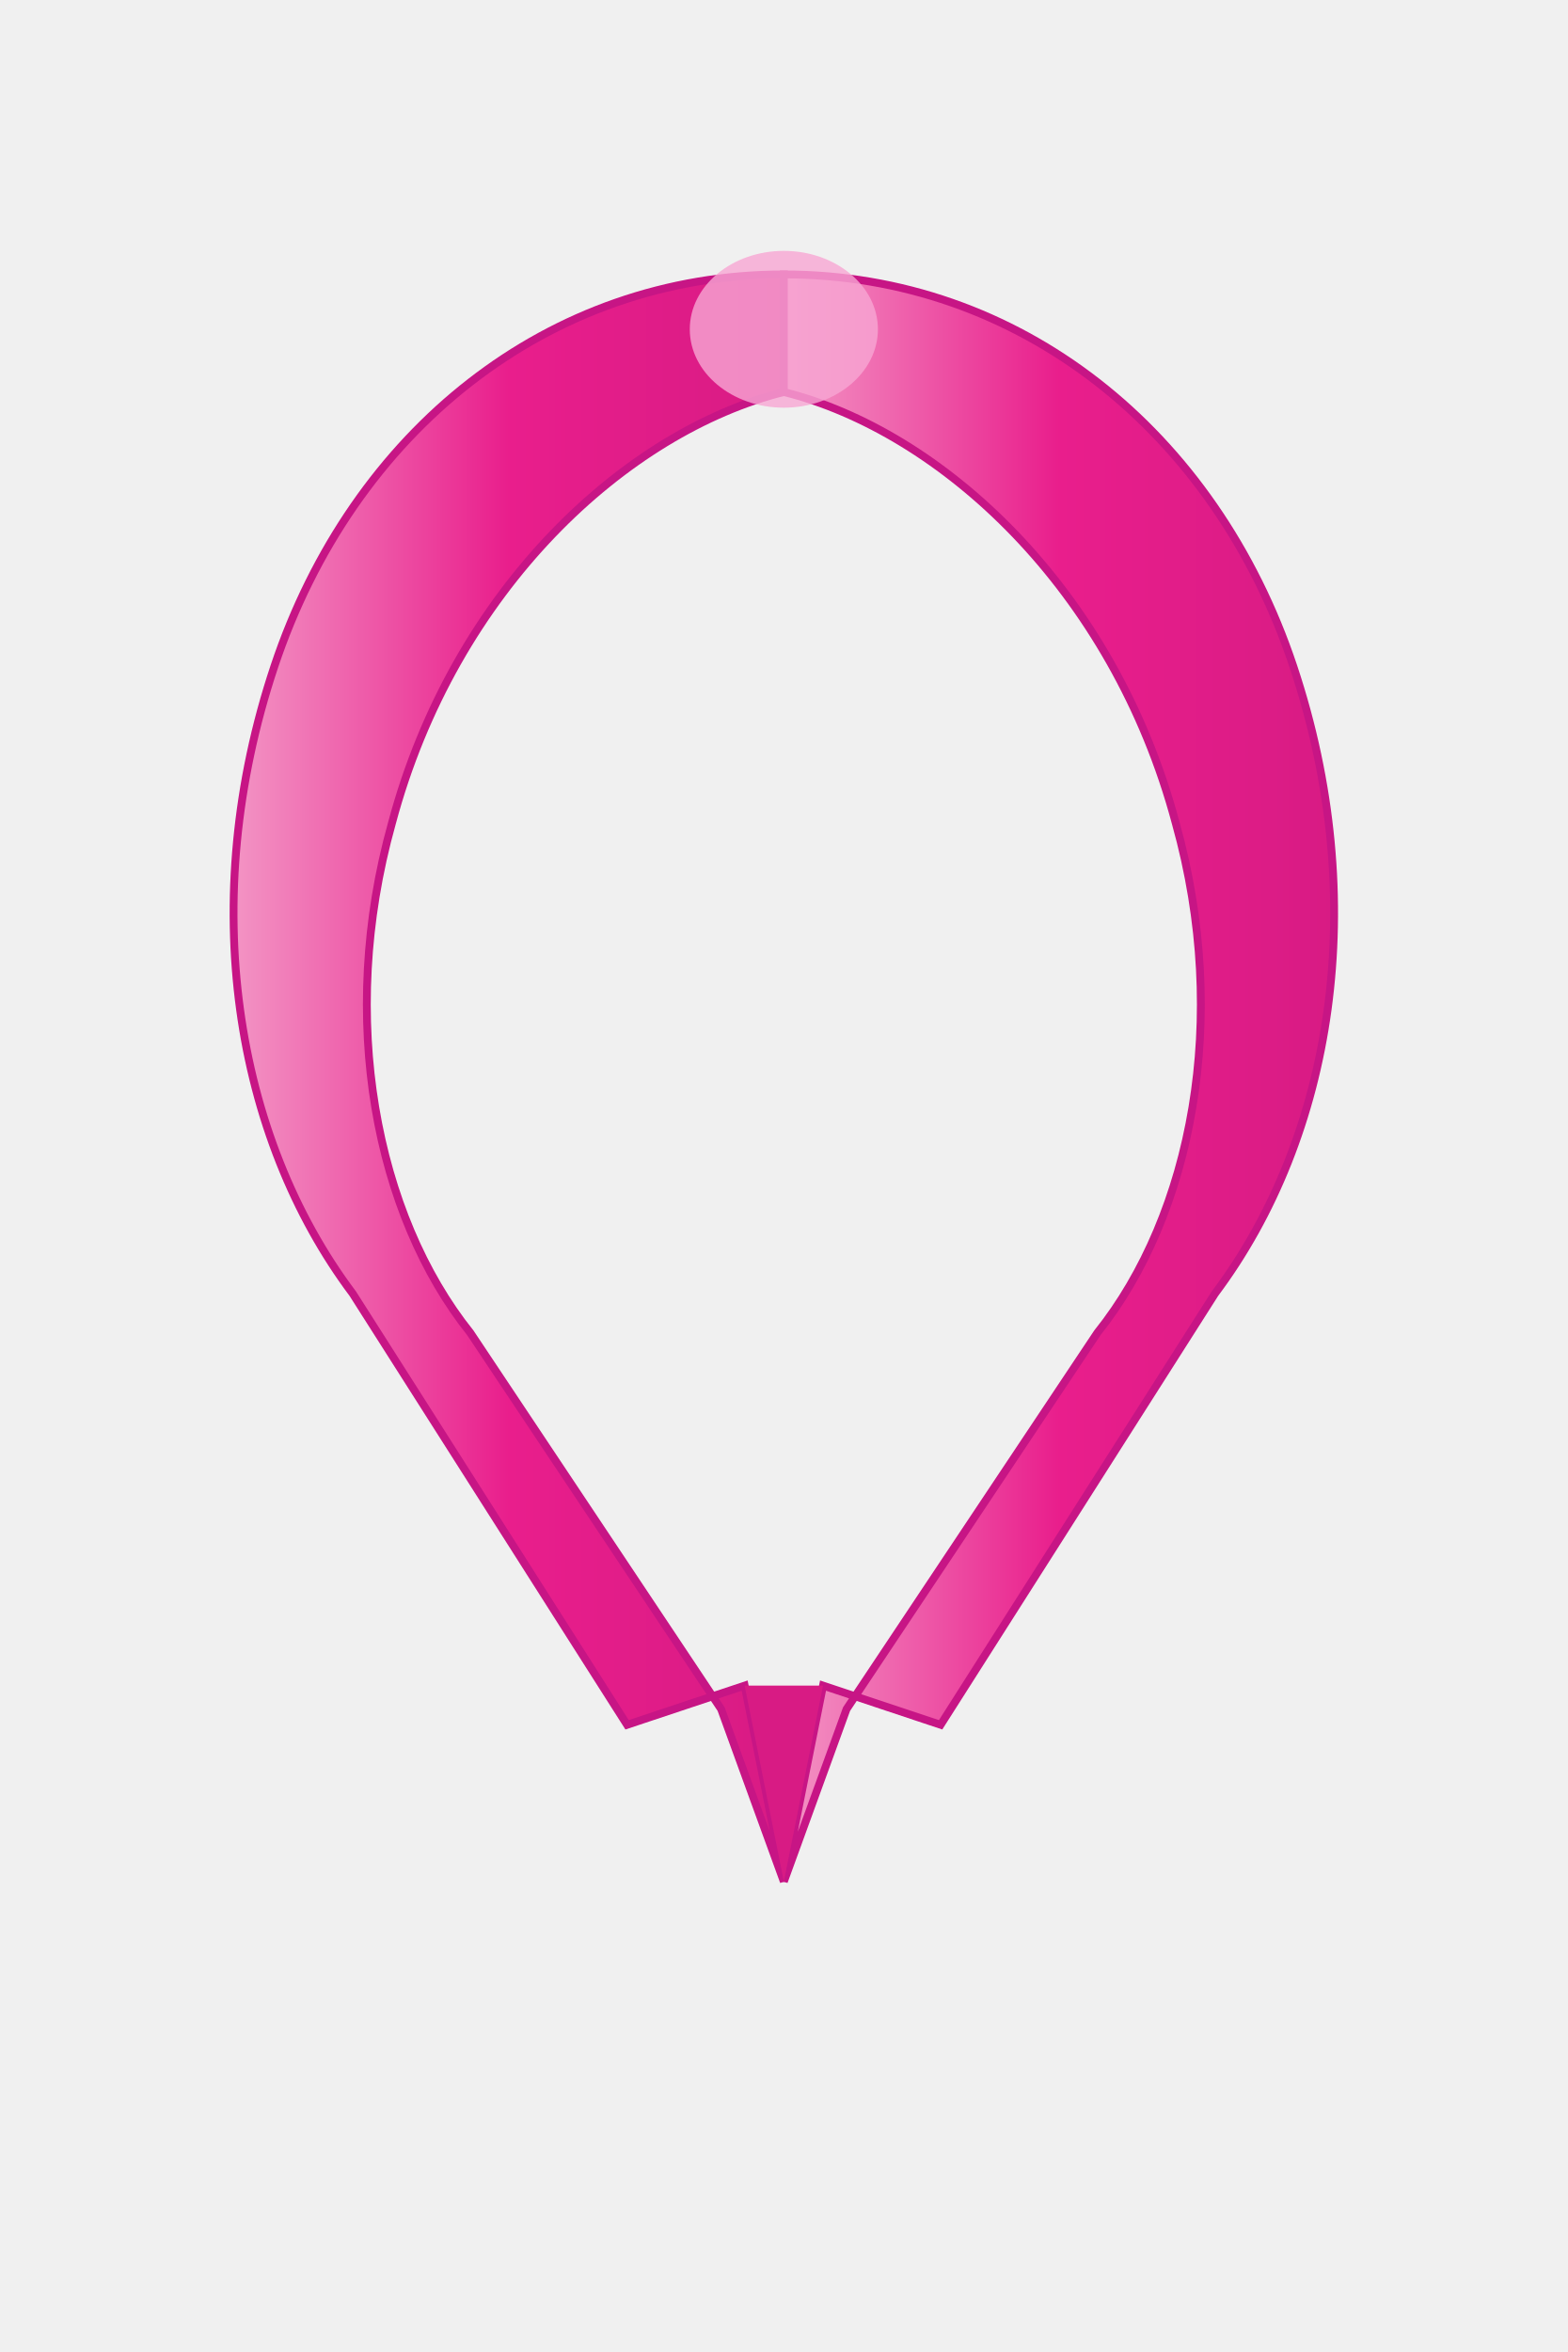
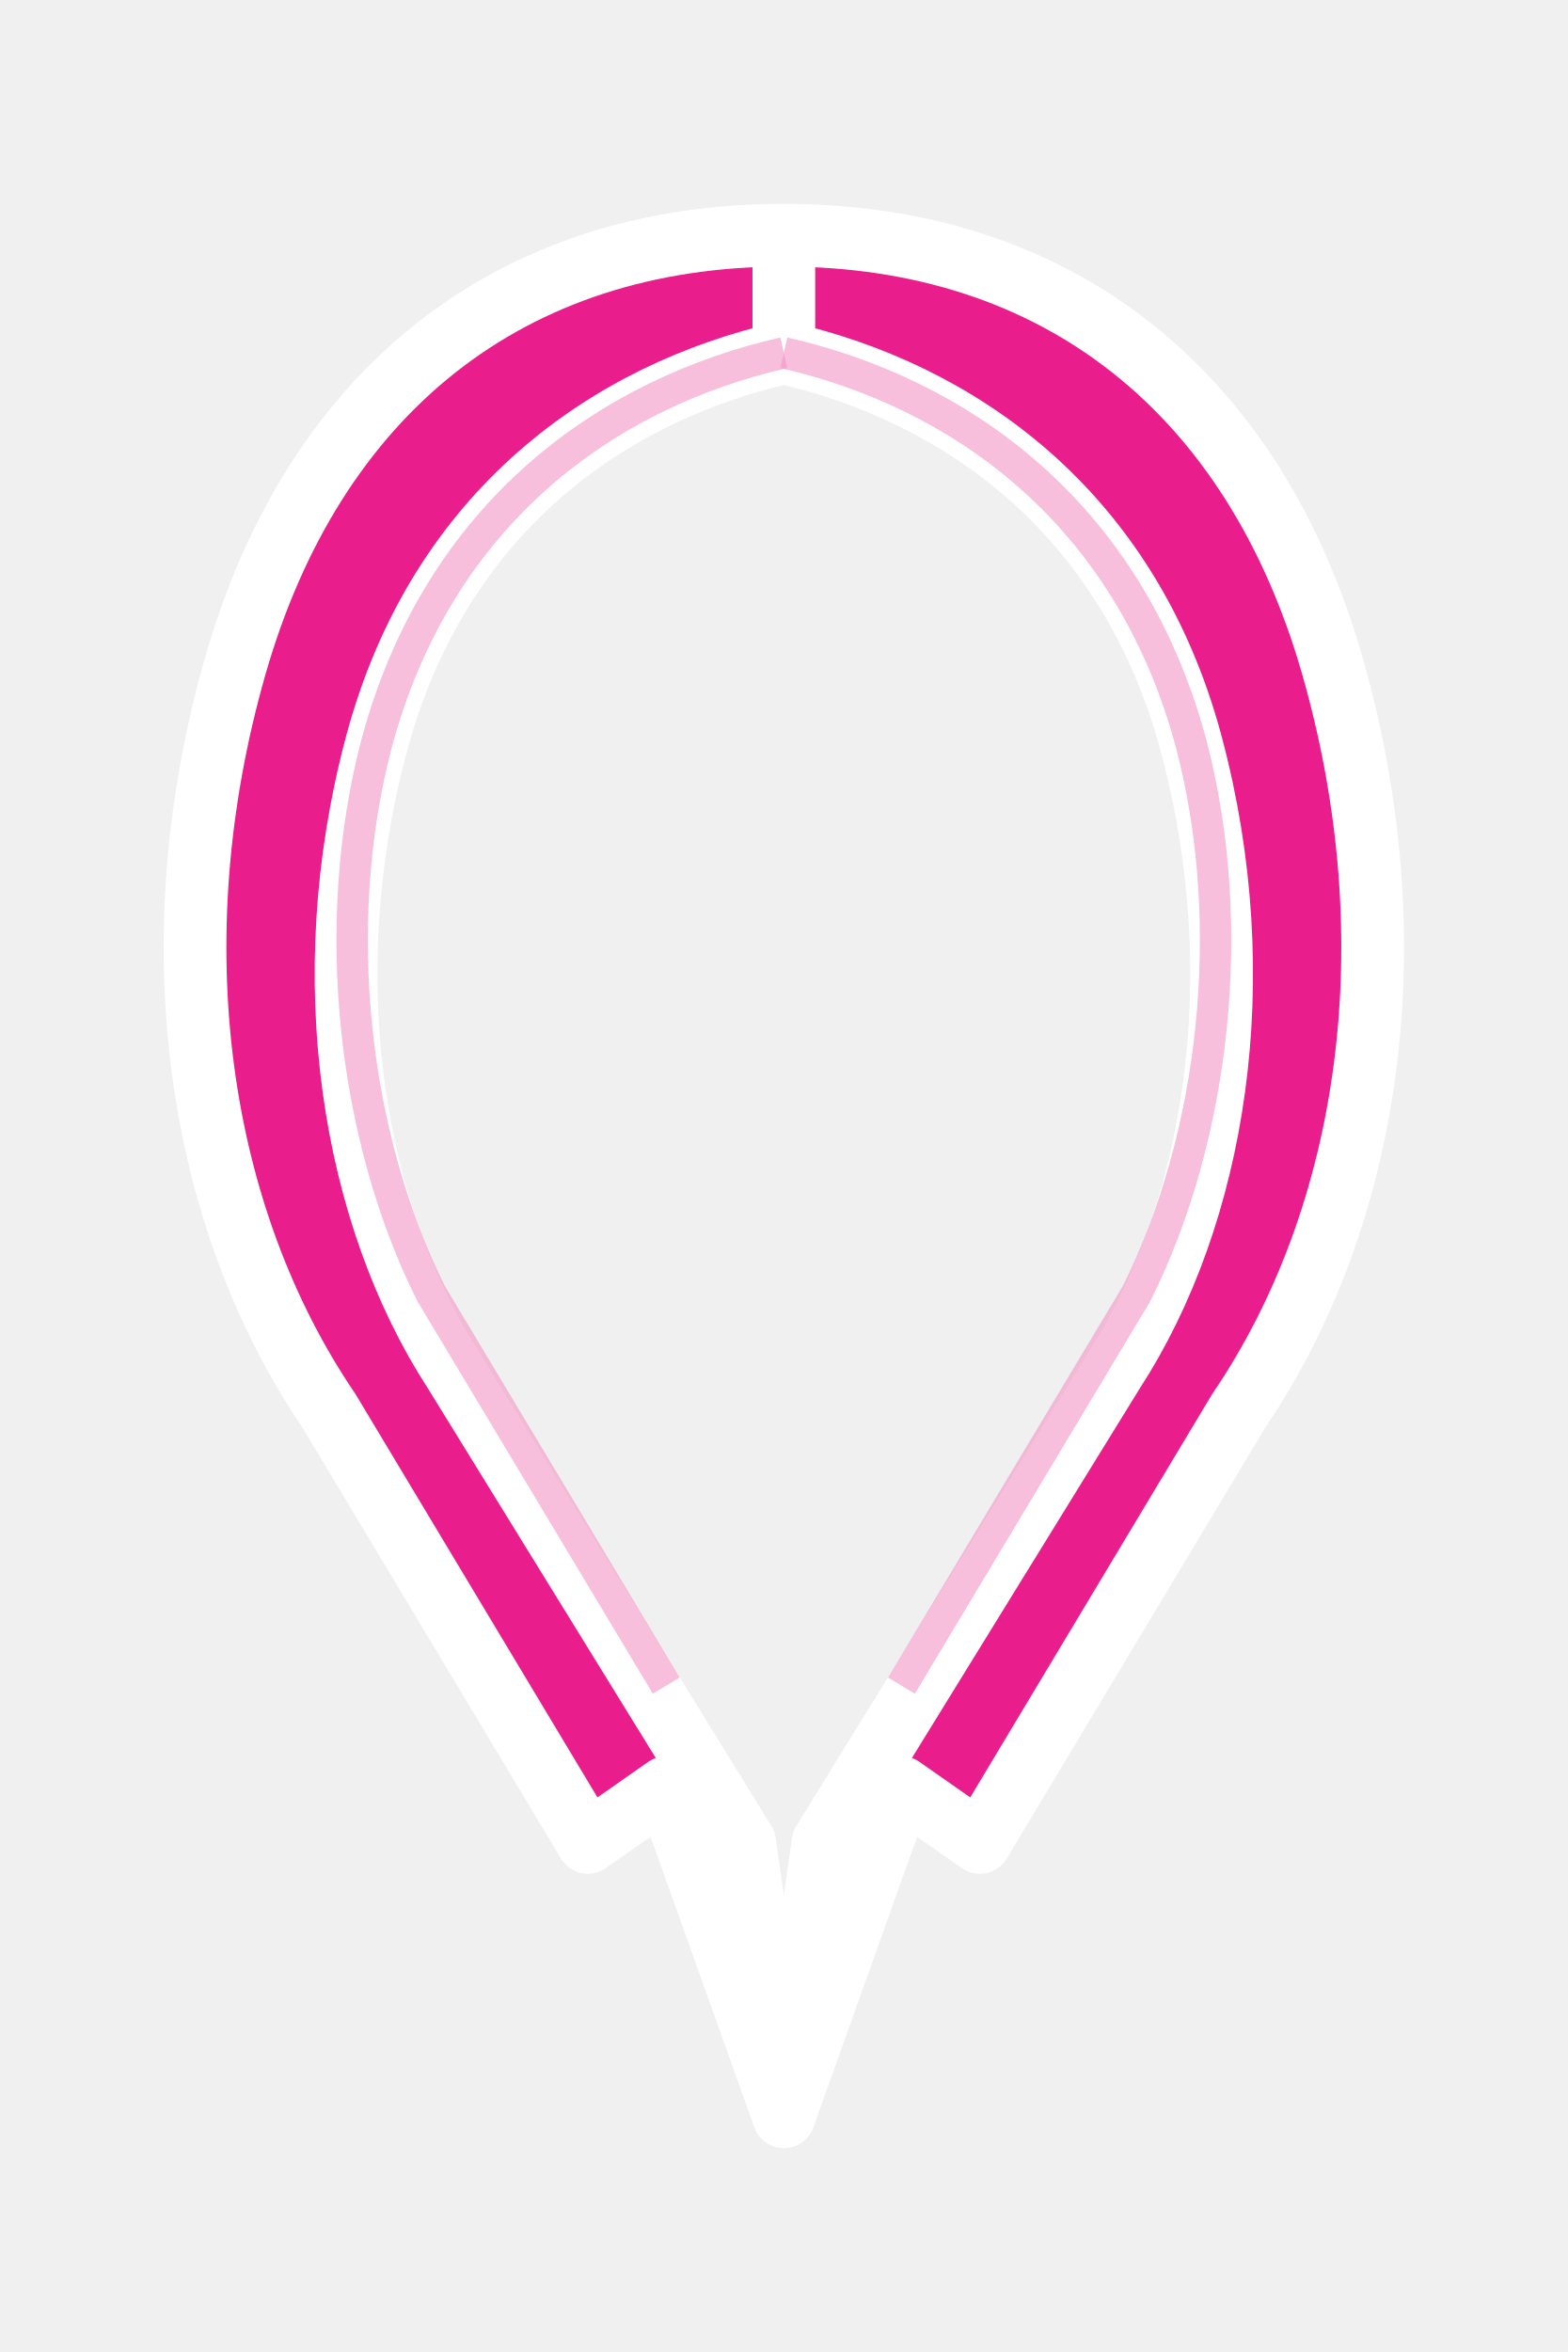
<svg xmlns="http://www.w3.org/2000/svg" viewBox="0 0 200 300" width="200" height="300">
-   <defs>
-     <linearGradient id="pinkRibbon" x1="0%" y1="0%" x2="100%" y2="0%">
-       <stop offset="0%" style="stop-color:#F394C4;stop-opacity:1" />
-       <stop offset="50%" style="stop-color:#E91E8C;stop-opacity:1" />
-       <stop offset="100%" style="stop-color:#D81B84;stop-opacity:1" />
-     </linearGradient>
-   </defs>
-   <path d="M 100,35            C 70,35 45,55 35,85            C 25,115 30,145 45,165            L 80,220            L 95,215            L 100,240            L 92,218            L 60,170            C 48,155 43,130 50,105            C 58,75 80,55 100,50            Z" fill="url(#pinkRibbon)" stroke="#C71585" stroke-width="1" />
-   <path d="M 100,35            C 130,35 155,55 165,85            C 175,115 170,145 155,165            L 120,220            L 105,215            L 100,240            L 108,218            L 140,170            C 152,155 157,130 150,105            C 142,75 120,55 100,50            Z" fill="url(#pinkRibbon)" stroke="#C71585" stroke-width="1" />
-   <ellipse cx="100" cy="42" rx="12" ry="10" fill="#F8A6D3" opacity="0.8" />
-   <path d="M 95,215            L 100,240            L 105,215            Z" fill="#D81B84" />
+   <path d="M 100,30            C 65,30 40,50 30,85            C 20,120 25,155 42,180            L 75,235            L 85,228            L 100,270            L 95,235            L 58,175            C 45,155 40,125 48,95            C 56,65 78,50 100,45            Z            M 100,30            C 135,30 160,50 170,85            C 180,120 175,155 158,180            L 125,235            L 115,228            L 100,270            L 105,235            L 142,175            C 155,155 160,125 152,95            C 144,65 122,50 100,45            Z" fill="#E91E8C" stroke="#FFFFFF" stroke-width="8" stroke-linejoin="round" />
+   <path d="M 100,45            C 78,50 56,65 48,95            C 42,118 45,145 55,165            L 85,215" fill="none" stroke="#F394C4" stroke-width="4" opacity="0.6" />
+   <path d="M 100,45            C 122,50 144,65 152,95            C 158,118 155,145 145,165            L 115,215" fill="none" stroke="#F394C4" stroke-width="4" opacity="0.6" />
</svg>
